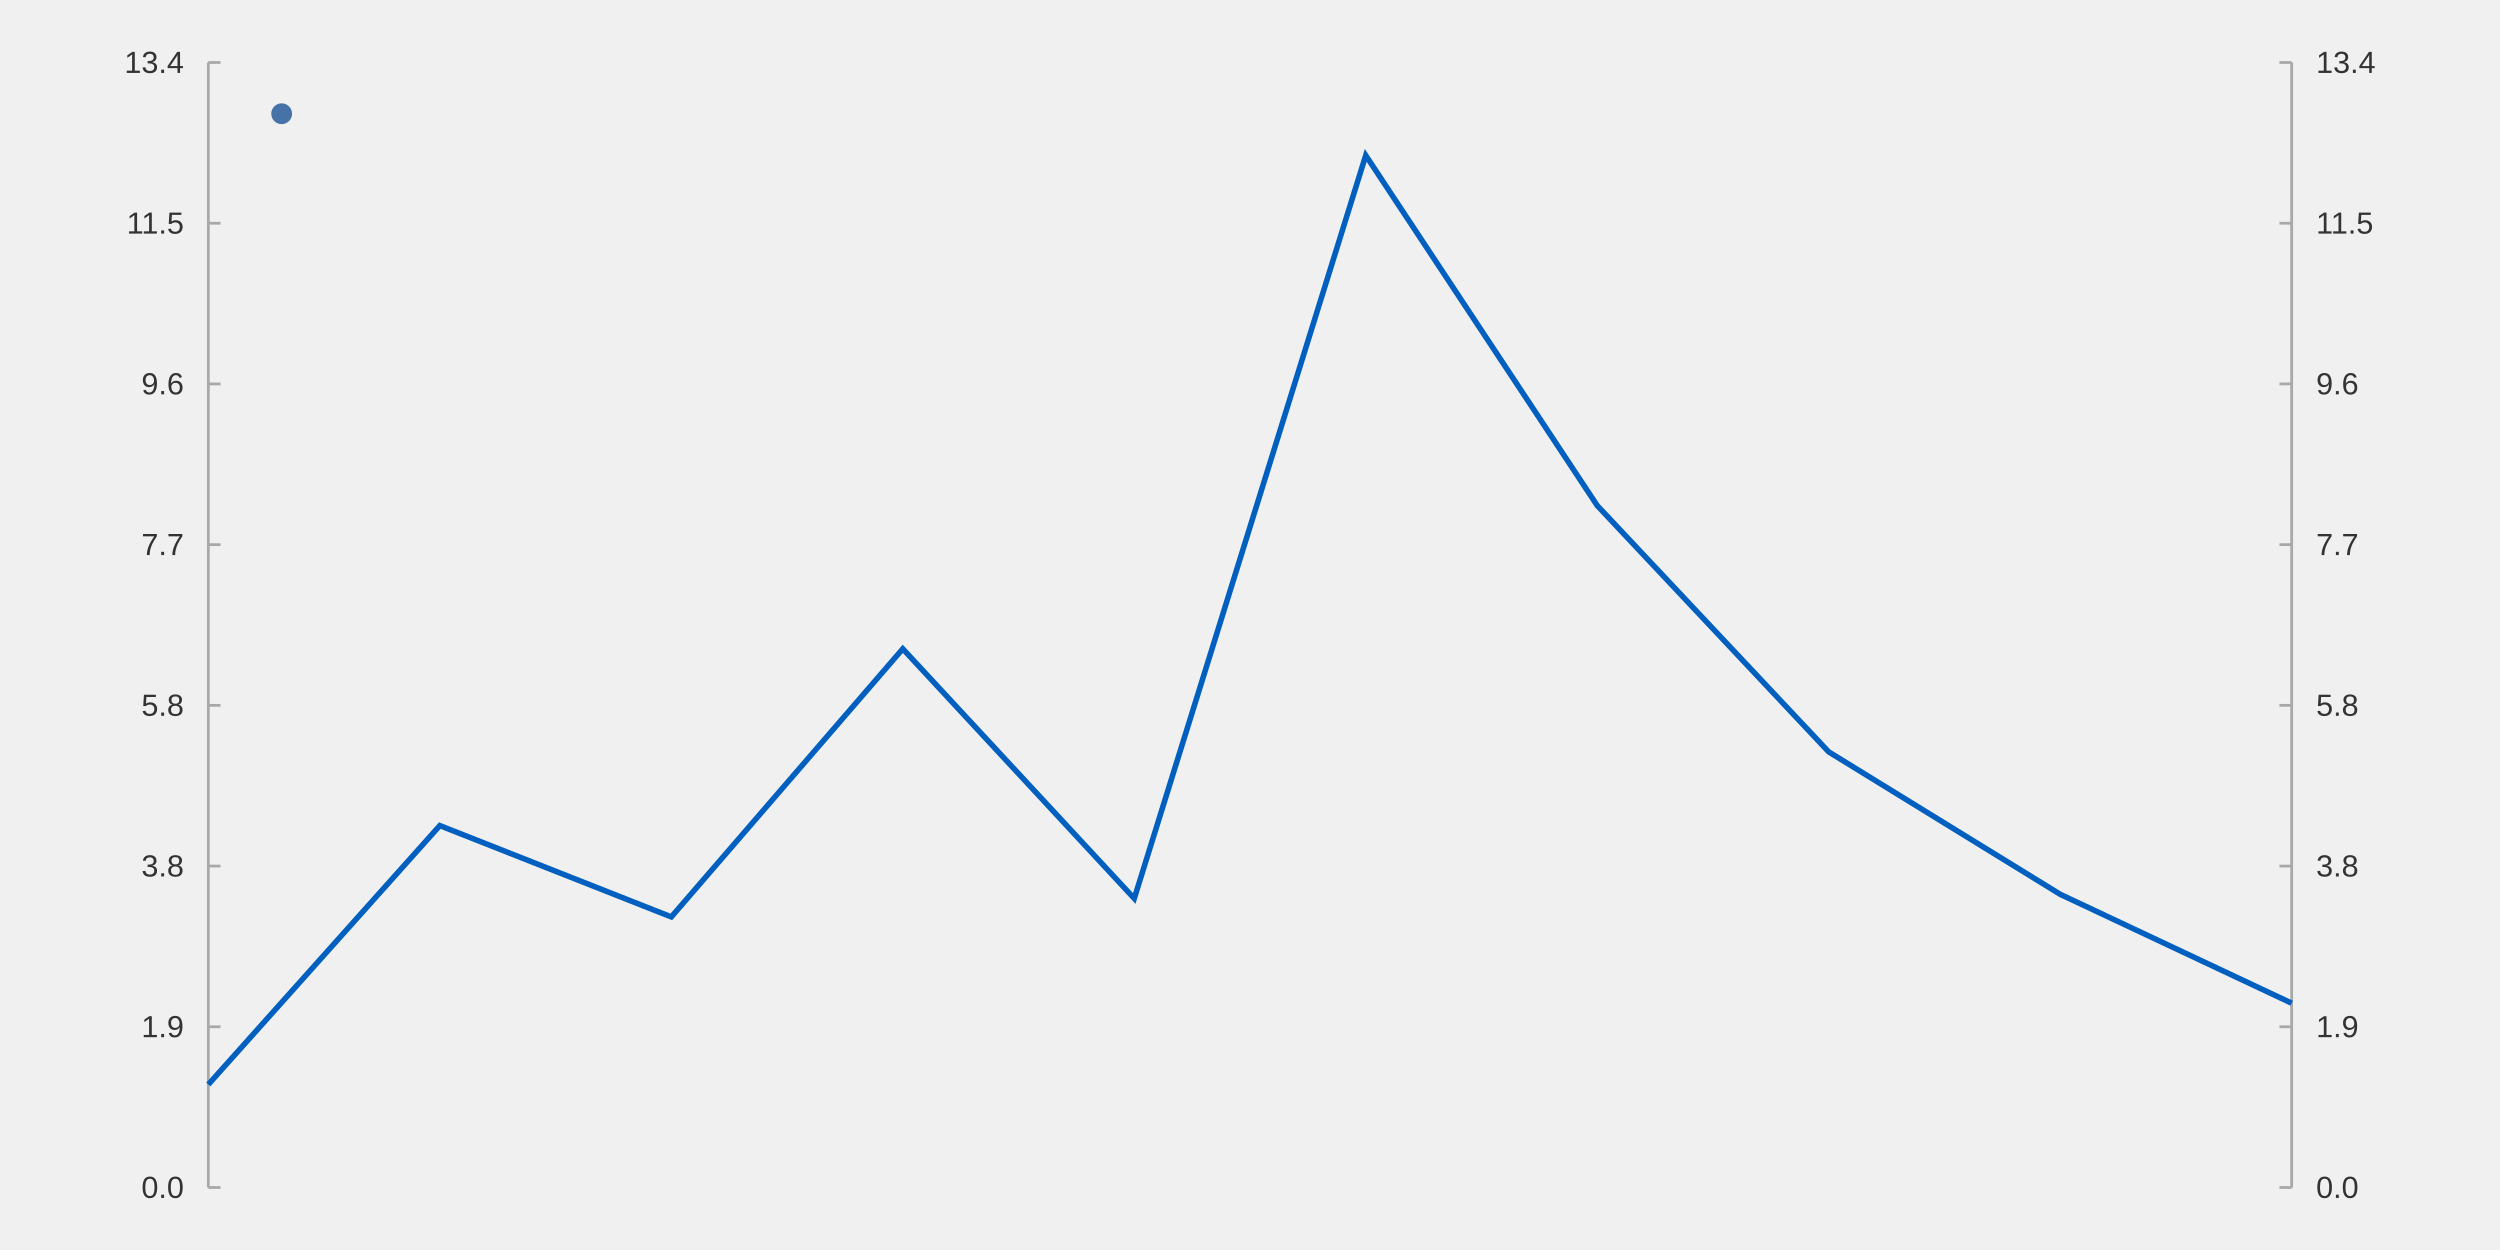
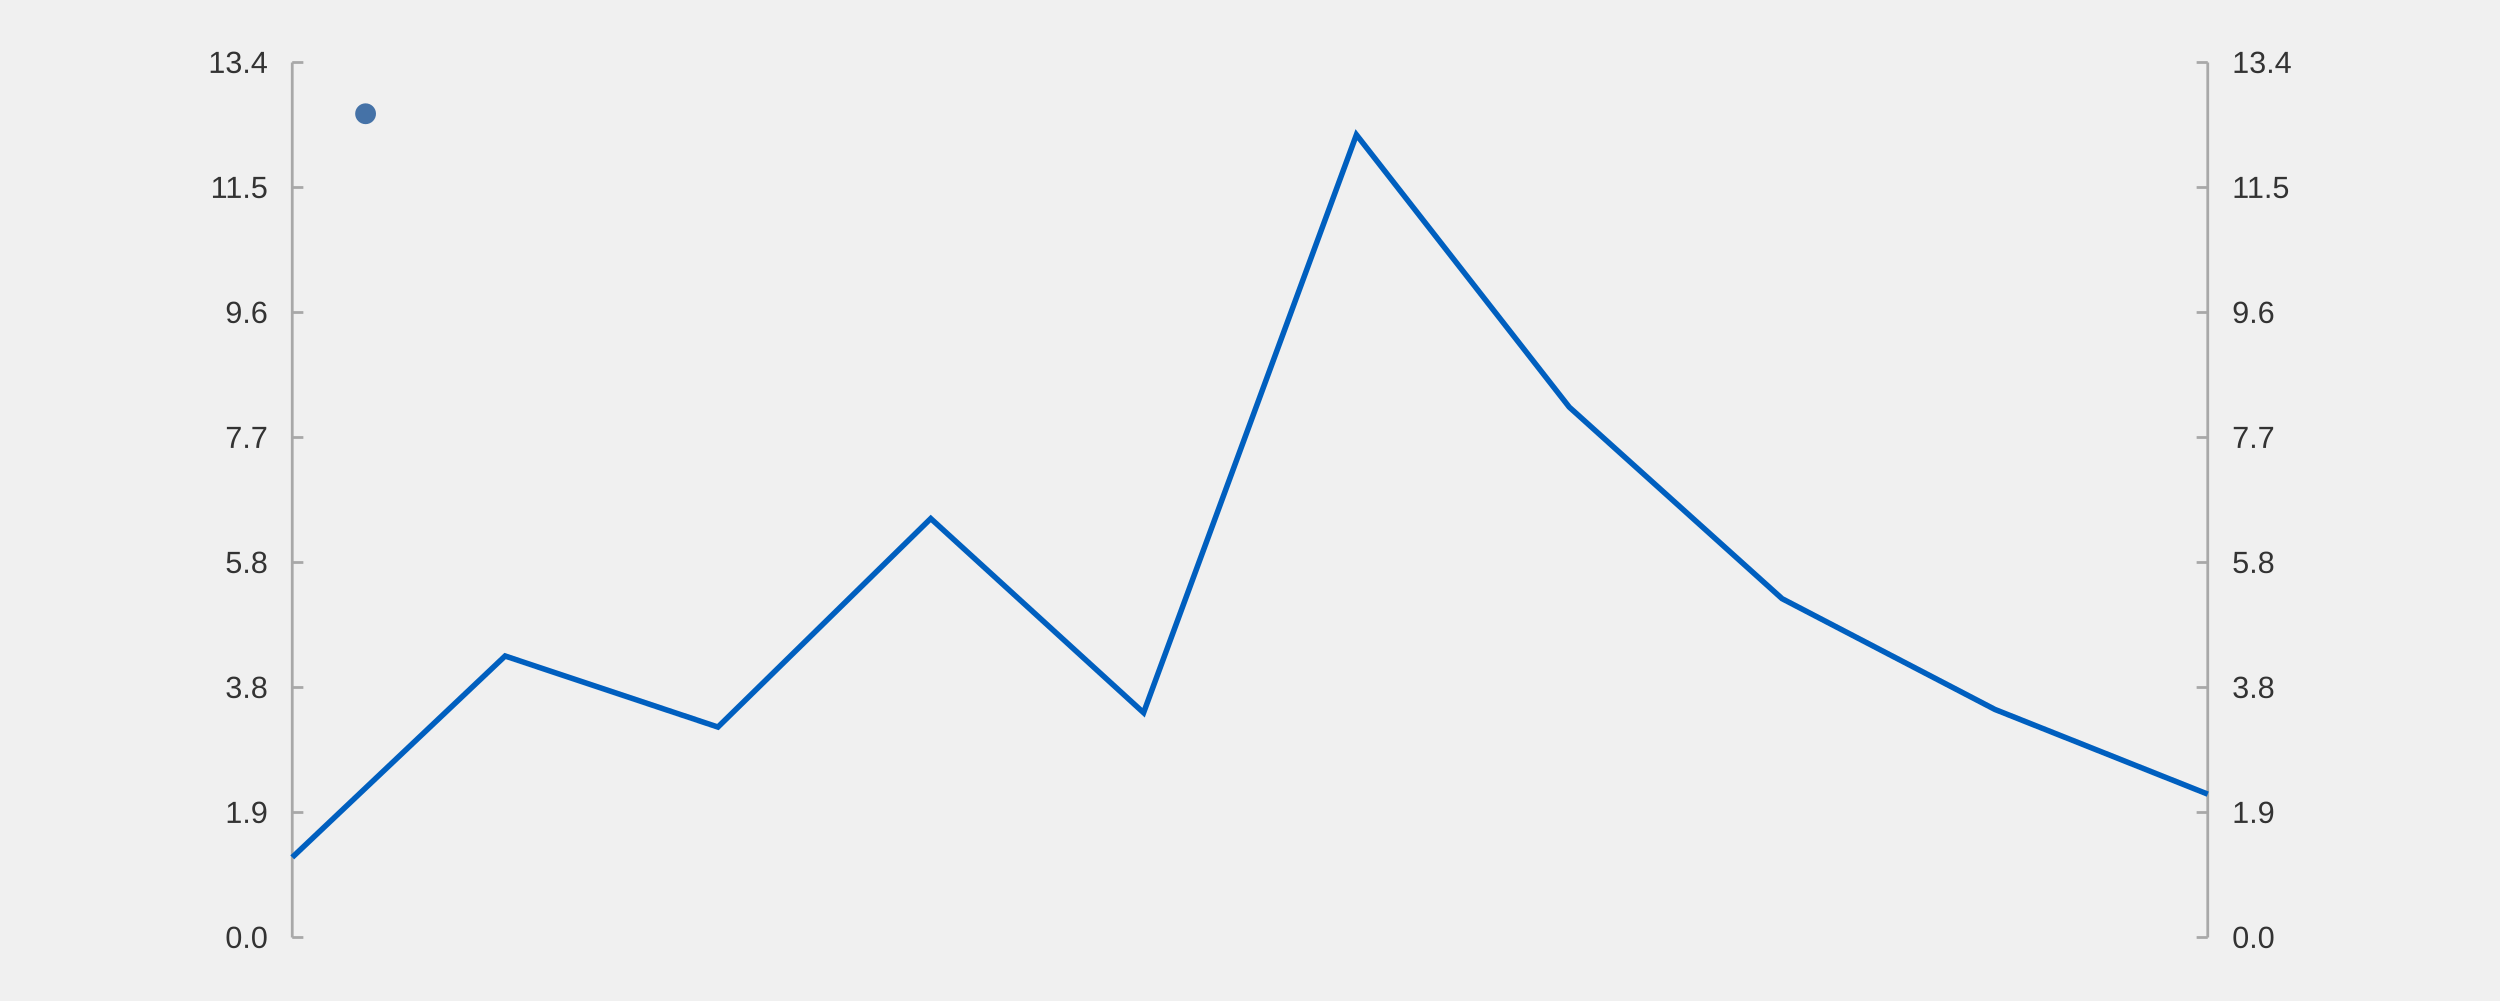
- <svg xmlns="http://www.w3.org/2000/svg" viewBox="0 0 1200.0 600.0" viewport-fill="#ffffff">
-   <path stroke-width="1.333" stroke="#a8a8a8" fill="none" d="M1100.0 30.0 L1100.0 570.0 " />
-   <path stroke-width="1.333" stroke="#a8a8a8" fill="none" d="M1100.0 570.0 L1094.133 570.0 " />
-   <path stroke-width="1.333" stroke="#a8a8a8" fill="none" d="M1100.0 492.857 L1094.133 492.857 " />
-   <path stroke-width="1.333" stroke="#a8a8a8" fill="none" d="M1100.0 415.714 L1094.133 415.714 " />
-   <path stroke-width="1.333" stroke="#a8a8a8" fill="none" d="M1100.0 338.571 L1094.133 338.571 " />
-   <path stroke-width="1.333" stroke="#a8a8a8" fill="none" d="M1100.0 261.429 L1094.133 261.429 " />
-   <path stroke-width="1.333" stroke="#a8a8a8" fill="none" d="M1100.0 184.286 L1094.133 184.286 " />
-   <path stroke-width="1.333" stroke="#a8a8a8" fill="none" d="M1100.0 107.143 L1094.133 107.143 " />
-   <path stroke-width="1.333" stroke="#a8a8a8" fill="none" d="M1100.0 30.0 L1094.133 30.0 " />
-   <text x="1111.733" y="575" fill="#333333" font-size="14.667" font-family="Arial,Helvetica,'Helvetica Neue',sans-serif">0.0</text>
-   <text x="1111.733" y="497.857" fill="#333333" font-size="14.667" font-family="Arial,Helvetica,'Helvetica Neue',sans-serif">1.9</text>
-   <text x="1111.733" y="420.714" fill="#333333" font-size="14.667" font-family="Arial,Helvetica,'Helvetica Neue',sans-serif">3.8</text>
-   <text x="1111.733" y="343.571" fill="#333333" font-size="14.667" font-family="Arial,Helvetica,'Helvetica Neue',sans-serif">5.8</text>
-   <text x="1111.733" y="266.429" fill="#333333" font-size="14.667" font-family="Arial,Helvetica,'Helvetica Neue',sans-serif">7.7</text>
-   <text x="1111.733" y="189.286" fill="#333333" font-size="14.667" font-family="Arial,Helvetica,'Helvetica Neue',sans-serif">9.6</text>
-   <text x="1111.733" y="112.143" fill="#333333" font-size="14.667" font-family="Arial,Helvetica,'Helvetica Neue',sans-serif">11.5</text>
-   <text x="1111.733" y="35" fill="#333333" font-size="14.667" font-family="Arial,Helvetica,'Helvetica Neue',sans-serif">13.4</text>
-   <path stroke-width="1.333" stroke="#a8a8a8" fill="none" d="M100.0 30.0 L100.0 570.0 " />
-   <path stroke-width="1.333" stroke="#a8a8a8" fill="none" d="M100.0 570.0 L105.867 570.0 " />
-   <path stroke-width="1.333" stroke="#a8a8a8" fill="none" d="M100.0 492.857 L105.867 492.857 " />
-   <path stroke-width="1.333" stroke="#a8a8a8" fill="none" d="M100.0 415.714 L105.867 415.714 " />
-   <path stroke-width="1.333" stroke="#a8a8a8" fill="none" d="M100.0 338.571 L105.867 338.571 " />
-   <path stroke-width="1.333" stroke="#a8a8a8" fill="none" d="M100.0 261.429 L105.867 261.429 " />
-   <path stroke-width="1.333" stroke="#a8a8a8" fill="none" d="M100.0 184.286 L105.867 184.286 " />
-   <path stroke-width="1.333" stroke="#a8a8a8" fill="none" d="M100.0 107.143 L105.867 107.143 " />
-   <path stroke-width="1.333" stroke="#a8a8a8" fill="none" d="M100.0 30.0 L105.867 30.0 " />
-   <text x="67.876" y="575" fill="#333333" font-size="14.667" font-family="Arial,Helvetica,'Helvetica Neue',sans-serif">0.0</text>
-   <text x="67.876" y="497.857" fill="#333333" font-size="14.667" font-family="Arial,Helvetica,'Helvetica Neue',sans-serif">1.9</text>
-   <text x="67.876" y="420.714" fill="#333333" font-size="14.667" font-family="Arial,Helvetica,'Helvetica Neue',sans-serif">3.8</text>
-   <text x="67.876" y="343.571" fill="#333333" font-size="14.667" font-family="Arial,Helvetica,'Helvetica Neue',sans-serif">5.8</text>
-   <text x="67.876" y="266.429" fill="#333333" font-size="14.667" font-family="Arial,Helvetica,'Helvetica Neue',sans-serif">7.7</text>
-   <text x="67.876" y="189.286" fill="#333333" font-size="14.667" font-family="Arial,Helvetica,'Helvetica Neue',sans-serif">9.6</text>
-   <text x="60.814" y="112.143" fill="#333333" font-size="14.667" font-family="Arial,Helvetica,'Helvetica Neue',sans-serif">11.5</text>
-   <text x="59.72" y="35" fill="#333333" font-size="14.667" font-family="Arial,Helvetica,'Helvetica Neue',sans-serif">13.4</text>
-   <path stroke-width="2.667" stroke="#005fbf" fill="none" d="M100.0 520.54 L211.111 396.286 L322.222 440.117 L433.333 311.44 L544.444 431.27 L655.556 74.595 L766.667 242.679 L877.778 360.9 L988.889 429.26 L1100.0 481.535 " />
-   <path fill="#4572a7" d="M140.2 54.6 M130.2 54.6 a5.0 5.0 0 1 0 10.0 0 a5.0 5.0 0 1 0 -10.0 0 " />
-   <text x="147.2" y="54.6" fill="#333333" font-size="14.667" font-family="Arial,Helvetica,'Helvetica Neue',sans-serif" />
+ <svg xmlns="http://www.w3.org/2000/svg" width="1200" height="480" viewBox="0 0 1200.0 480.0" viewport-fill="#ffffff">
+   <path stroke-width="1.333" stroke="#a8a8a8" fill="none" d="M1059.72 30.0 L1059.72 450.0 " />
+   <path stroke-width="1.333" stroke="#a8a8a8" fill="none" d="M1059.72 450.0 L1054.386 450.0 " />
+   <path stroke-width="1.333" stroke="#a8a8a8" fill="none" d="M1059.72 390 L1054.386 390 " />
+   <path stroke-width="1.333" stroke="#a8a8a8" fill="none" d="M1059.72 330 L1054.386 330 " />
+   <path stroke-width="1.333" stroke="#a8a8a8" fill="none" d="M1059.72 270 L1054.386 270 " />
+   <path stroke-width="1.333" stroke="#a8a8a8" fill="none" d="M1059.72 210 L1054.386 210 " />
+   <path stroke-width="1.333" stroke="#a8a8a8" fill="none" d="M1059.72 150 L1054.386 150 " />
+   <path stroke-width="1.333" stroke="#a8a8a8" fill="none" d="M1059.72 90 L1054.386 90 " />
+   <path stroke-width="1.333" stroke="#a8a8a8" fill="none" d="M1059.72 30.0 L1054.386 30.0 " />
+   <text x="1071.453" y="455" fill="#333333" font-size="14.667" font-family="Arial,Helvetica,'Helvetica Neue',sans-serif">0.0</text>
+   <text x="1071.453" y="395" fill="#333333" font-size="14.667" font-family="Arial,Helvetica,'Helvetica Neue',sans-serif">1.9</text>
+   <text x="1071.453" y="335" fill="#333333" font-size="14.667" font-family="Arial,Helvetica,'Helvetica Neue',sans-serif">3.8</text>
+   <text x="1071.453" y="275" fill="#333333" font-size="14.667" font-family="Arial,Helvetica,'Helvetica Neue',sans-serif">5.8</text>
+   <text x="1071.453" y="215" fill="#333333" font-size="14.667" font-family="Arial,Helvetica,'Helvetica Neue',sans-serif">7.7</text>
+   <text x="1071.453" y="155" fill="#333333" font-size="14.667" font-family="Arial,Helvetica,'Helvetica Neue',sans-serif">9.6</text>
+   <text x="1071.453" y="95" fill="#333333" font-size="14.667" font-family="Arial,Helvetica,'Helvetica Neue',sans-serif">11.5</text>
+   <text x="1071.453" y="35" fill="#333333" font-size="14.667" font-family="Arial,Helvetica,'Helvetica Neue',sans-serif">13.4</text>
+   <path stroke-width="1.333" stroke="#a8a8a8" fill="none" d="M140.28 30.0 L140.28 450.0 " />
+   <path stroke-width="1.333" stroke="#a8a8a8" fill="none" d="M140.28 450.0 L145.614 450.0 " />
+   <path stroke-width="1.333" stroke="#a8a8a8" fill="none" d="M140.28 390 L145.614 390 " />
+   <path stroke-width="1.333" stroke="#a8a8a8" fill="none" d="M140.28 330 L145.614 330 " />
+   <path stroke-width="1.333" stroke="#a8a8a8" fill="none" d="M140.28 270 L145.614 270 " />
+   <path stroke-width="1.333" stroke="#a8a8a8" fill="none" d="M140.28 210 L145.614 210 " />
+   <path stroke-width="1.333" stroke="#a8a8a8" fill="none" d="M140.28 150 L145.614 150 " />
+   <path stroke-width="1.333" stroke="#a8a8a8" fill="none" d="M140.28 90 L145.614 90 " />
+   <path stroke-width="1.333" stroke="#a8a8a8" fill="none" d="M140.28 30.0 L145.614 30.0 " />
+   <text x="108.156" y="455" fill="#333333" font-size="14.667" font-family="Arial,Helvetica,'Helvetica Neue',sans-serif">0.0</text>
+   <text x="108.156" y="395" fill="#333333" font-size="14.667" font-family="Arial,Helvetica,'Helvetica Neue',sans-serif">1.9</text>
+   <text x="108.156" y="335" fill="#333333" font-size="14.667" font-family="Arial,Helvetica,'Helvetica Neue',sans-serif">3.8</text>
+   <text x="108.156" y="275" fill="#333333" font-size="14.667" font-family="Arial,Helvetica,'Helvetica Neue',sans-serif">5.8</text>
+   <text x="108.156" y="215" fill="#333333" font-size="14.667" font-family="Arial,Helvetica,'Helvetica Neue',sans-serif">7.7</text>
+   <text x="108.156" y="155" fill="#333333" font-size="14.667" font-family="Arial,Helvetica,'Helvetica Neue',sans-serif">9.6</text>
+   <text x="101.094" y="95" fill="#333333" font-size="14.667" font-family="Arial,Helvetica,'Helvetica Neue',sans-serif">11.5</text>
+   <text x="100" y="35" fill="#333333" font-size="14.667" font-family="Arial,Helvetica,'Helvetica Neue',sans-serif">13.4</text>
+   <path stroke-width="2.667" stroke="#005fbf" fill="none" d="M140.28 411.531 L242.44 314.889 L344.6 348.98 L446.76 248.898 L548.92 342.099 L651.08 64.685 L753.24 195.417 L855.4 287.367 L957.56 340.535 L1059.72 381.194 " />
+   <path fill="#4572a7" d="M180.48 54.6 M170.48 54.6 a5.0 5.0 0 1 0 10.0 0 a5.0 5.0 0 1 0 -10.0 0 " />
+   <text x="187.48" y="54.6" fill="#333333" font-size="14.667" font-family="Arial,Helvetica,'Helvetica Neue',sans-serif" />
</svg>
